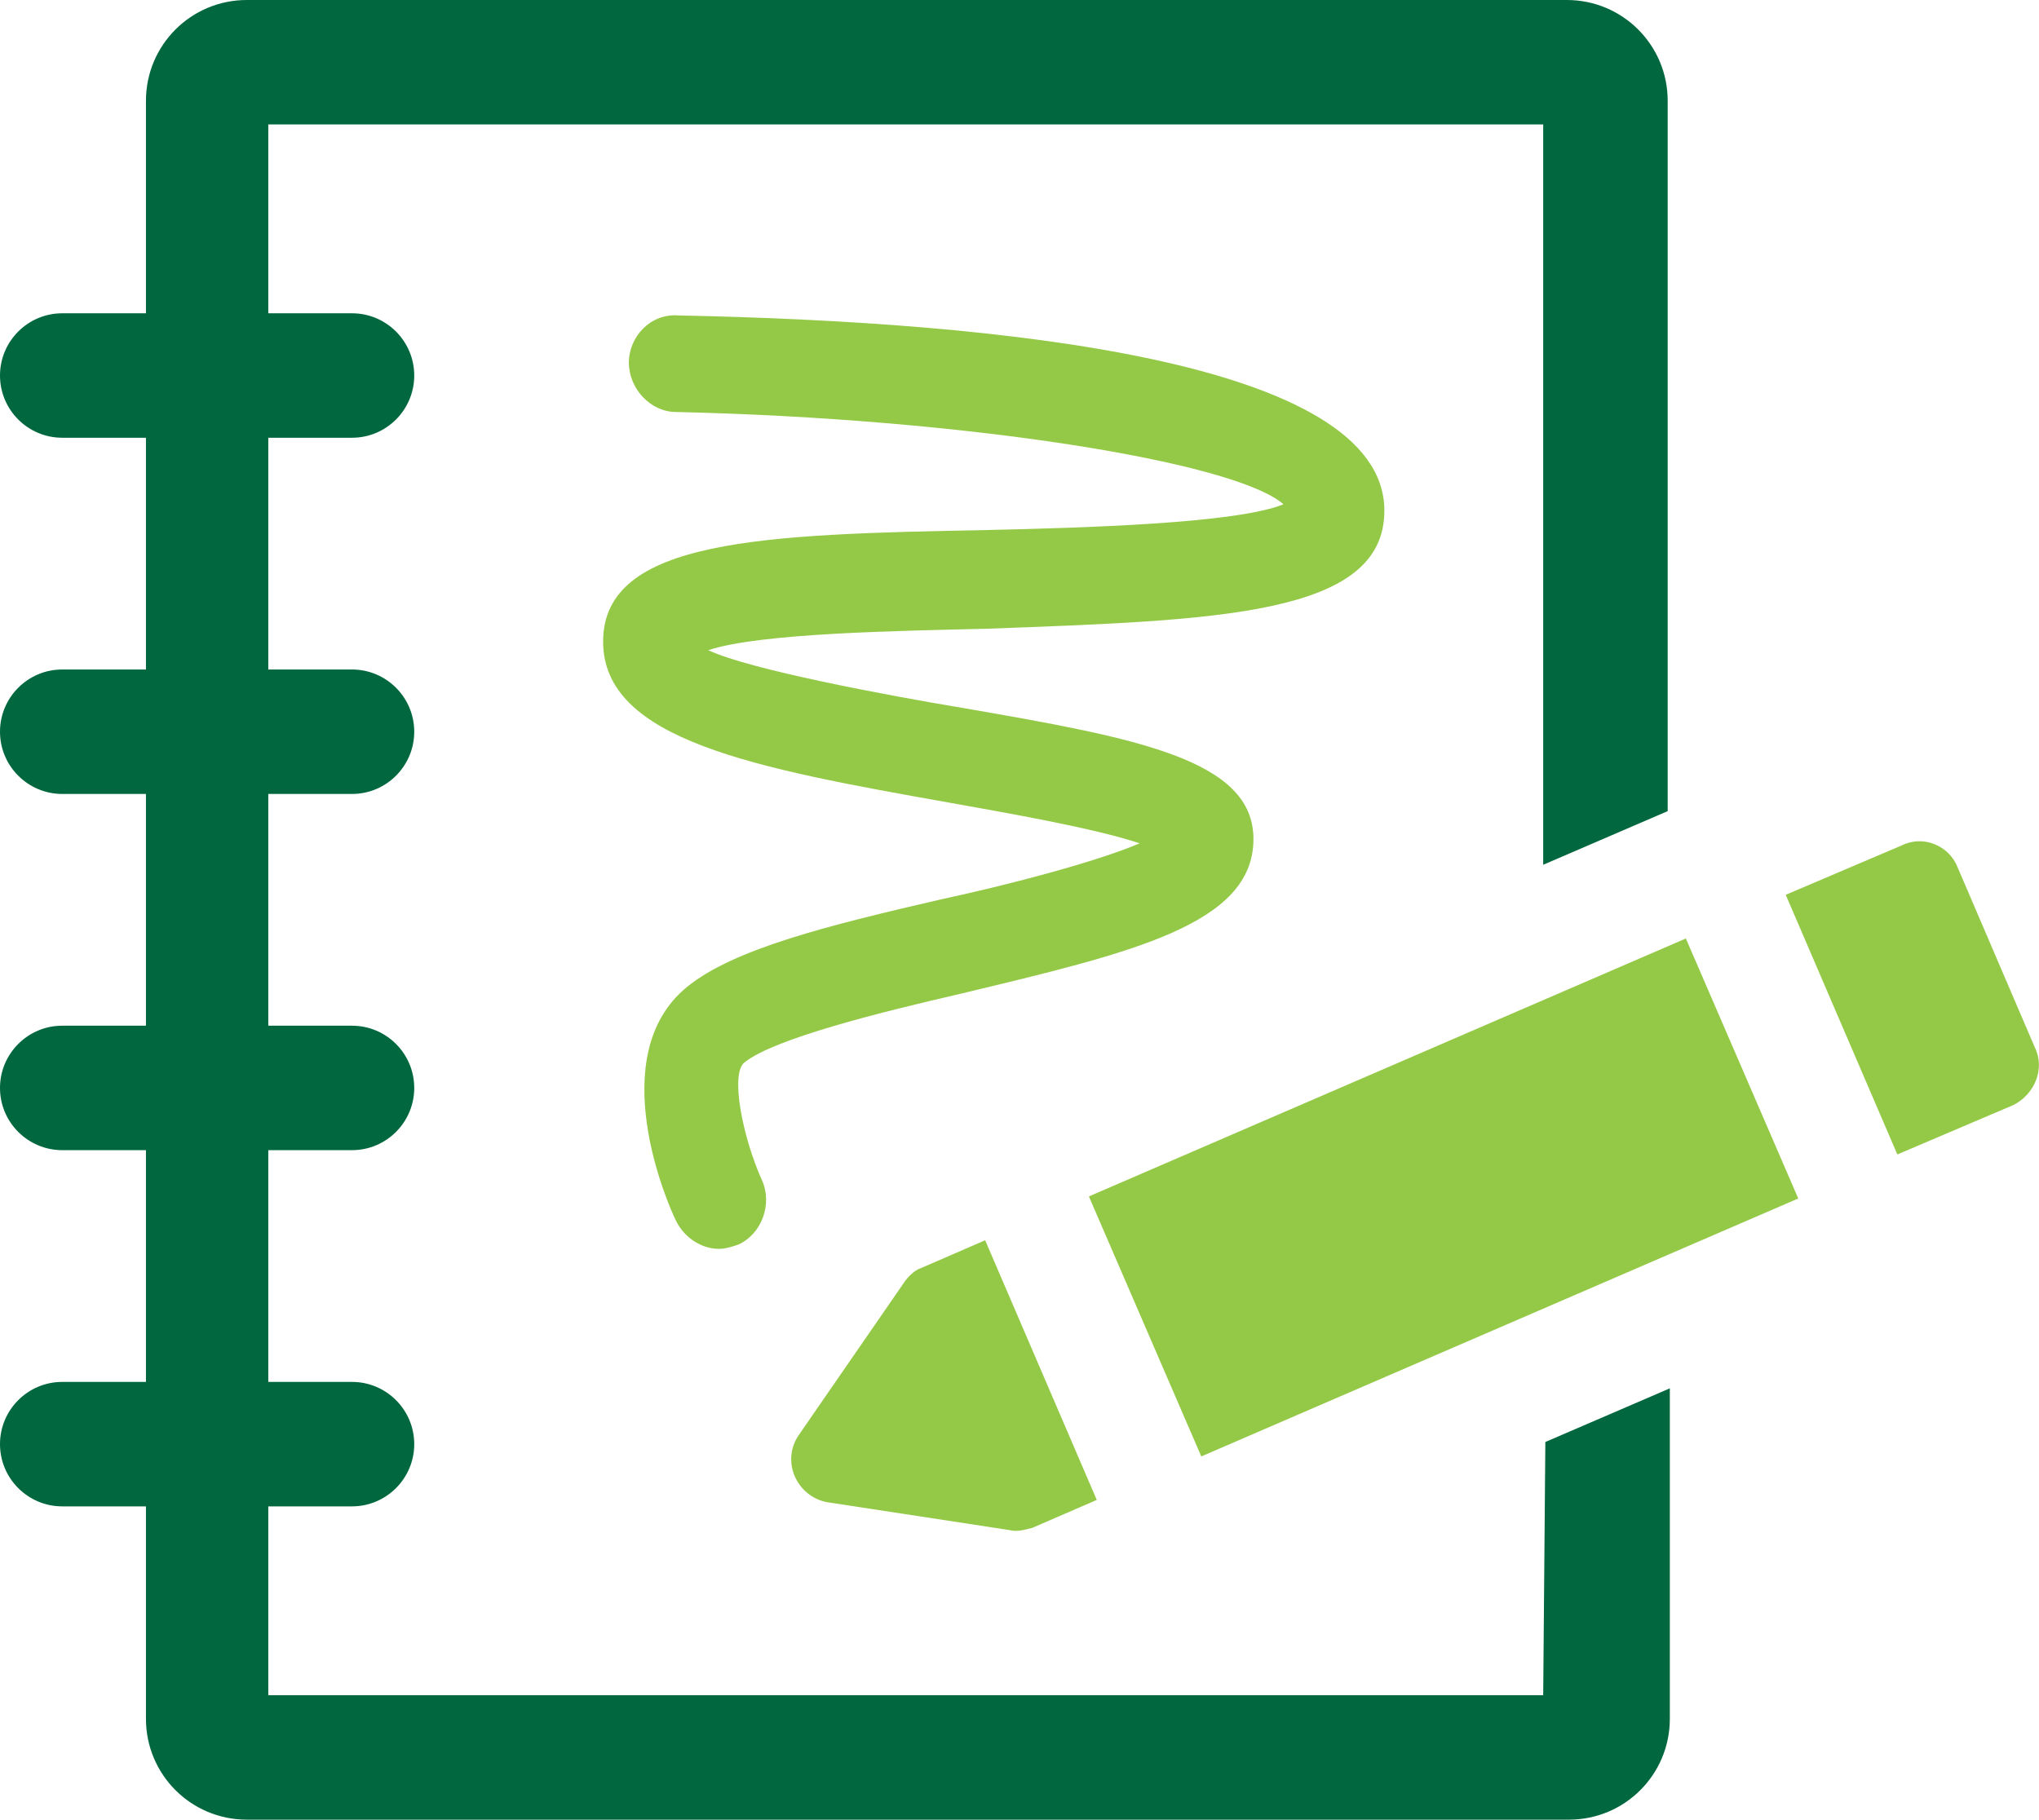
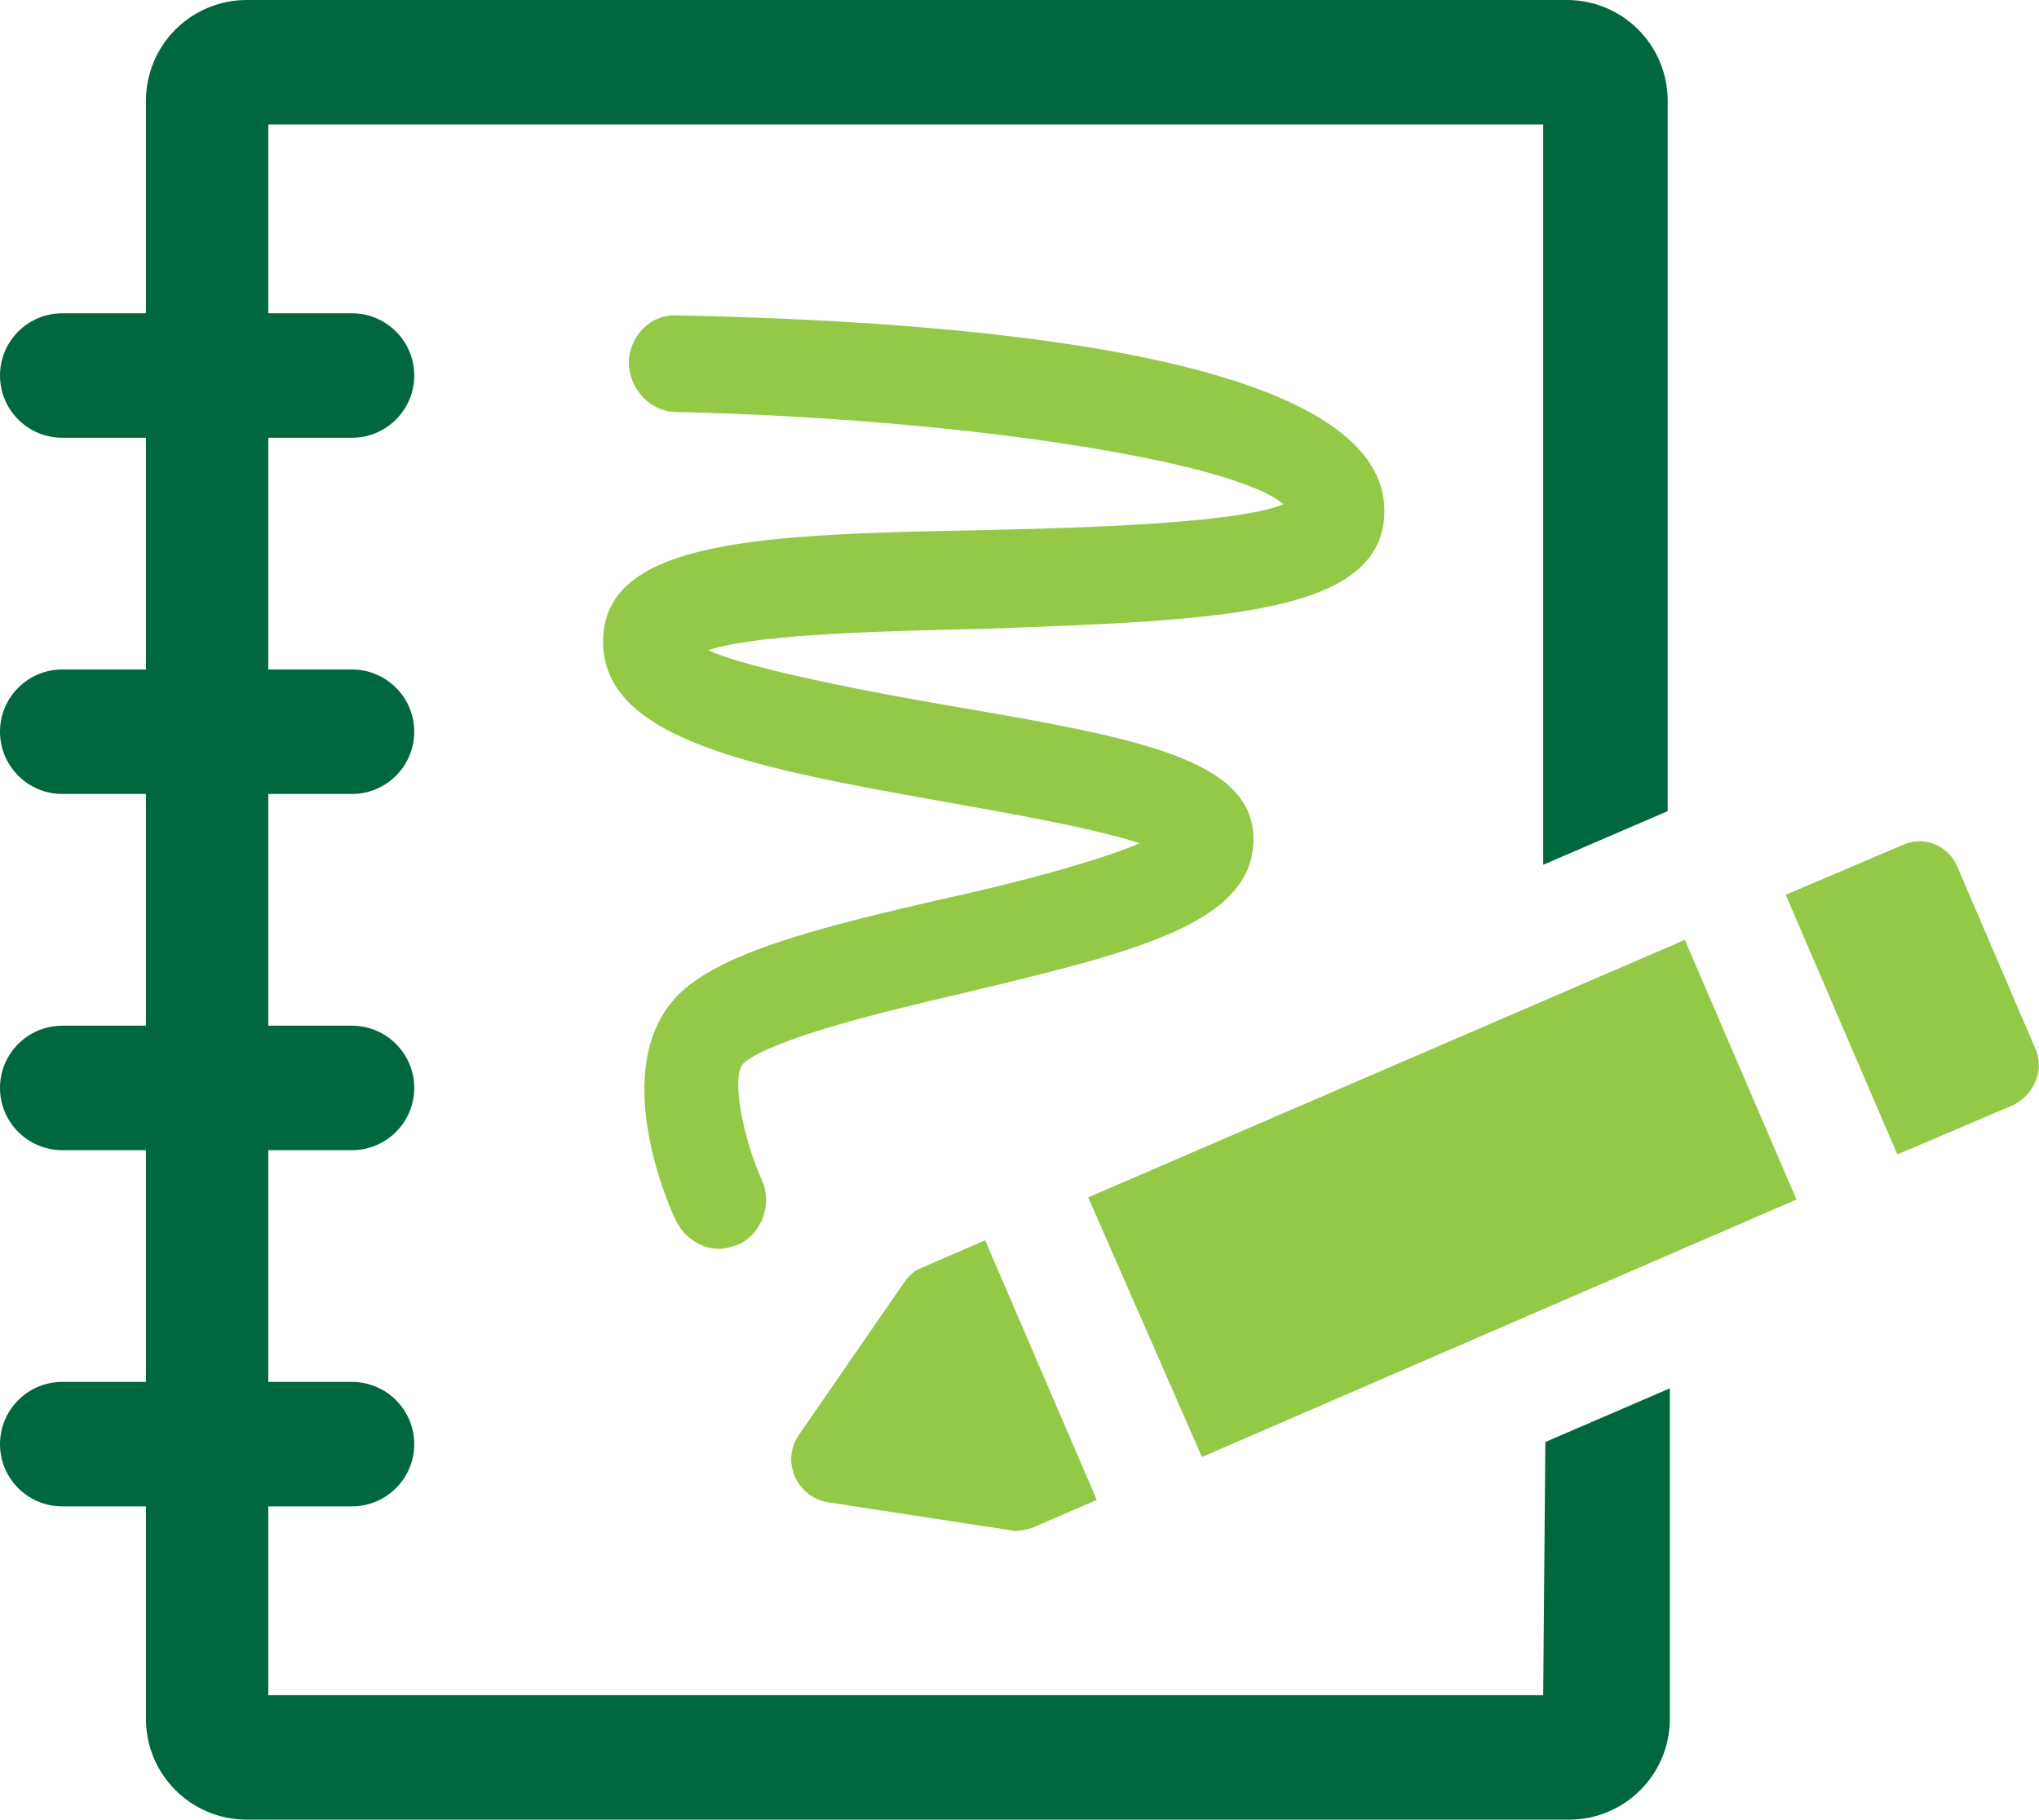
- <svg xmlns="http://www.w3.org/2000/svg" viewBox="0 0 95 84.8" width="95" height="84.8">
+ <svg xmlns="http://www.w3.org/2000/svg" id="Layer_1" viewBox="0 0 95 84.8" width="95" height="84.8">
  <style>.st0{fill:#00673e}.st1{fill:#94c947}</style>
-   <g id="Layer_1">
-     <path d="M71.9 79H12.5v-8.8h3.9c1.6 0 2.9-1.3 2.9-2.9s-1.3-2.9-2.9-2.9h-3.9V53.6h3.9c1.6 0 2.9-1.3 2.9-2.9 0-1.6-1.3-2.9-2.9-2.9h-3.9V37h3.9c1.6 0 2.9-1.3 2.9-2.9 0-1.6-1.3-2.9-2.9-2.9h-3.9V20.4h3.9c1.6 0 2.9-1.3 2.9-2.9s-1.3-2.9-2.9-2.9h-3.9V5.8h59.4v34.5l5.8-2.5V4.7C77.7 2.1 75.6 0 73 0H11.5C8.9 0 6.8 2.1 6.8 4.7v9.9H2.9c-1.6 0-2.9 1.3-2.9 2.9s1.3 2.9 2.9 2.9h3.9v10.8H2.9c-1.6 0-2.9 1.3-2.9 2.9C0 35.7 1.3 37 2.9 37h3.9v10.8H2.9c-1.6 0-2.9 1.3-2.9 2.9 0 1.6 1.3 2.9 2.9 2.9h3.9v10.8H2.9c-1.6 0-2.9 1.3-2.9 2.9s1.3 2.9 2.9 2.9h3.9v9.9c0 2.6 2.1 4.7 4.7 4.7h61.6c2.6 0 4.7-2.1 4.7-4.7V64.7L72 67.2 71.9 79z" class="st0" />
-     <path d="M52.1 49.2h30.3v13.2H52.1z" class="st1" transform="rotate(-23.373 67.263 55.782)" />
-     <path d="M42.1 59.8l-4.9 7.1c-.8 1.2-.1 2.8 1.3 3.1l8.5 1.3c.4.1.7 0 1.1-.1l3-1.3-5.2-12.1-3 1.3c-.3.1-.6.4-.8.7zm52.7-11l-3.6-8.4c-.4-1-1.6-1.5-2.6-1l-5.4 2.3 5.2 12.1 5.4-2.3c1-.5 1.5-1.7 1-2.7zm-30.3-25c0-7-17.9-8.8-32.9-9.1-1.3-.1-2.3 1-2.3 2.2s1 2.3 2.2 2.3c13.4.3 26 2.3 28.3 4.3-2.2.9-9.4 1.1-13.8 1.2-10.4.2-17.9.4-17.9 5.2 0 4.6 7.1 5.9 16.1 7.5 2.8.5 6.8 1.2 8.9 1.9-2.1.9-6.4 2-9.2 2.6-5.2 1.2-9.7 2.3-11.9 4.1-3.9 3.2-.9 10.1-.5 10.9s1.2 1.3 2 1.3c.3 0 .6-.1.9-.2 1.1-.5 1.6-1.9 1.1-3-.9-2-1.5-5-.8-5.5 1.4-1.1 6.2-2.3 10.1-3.2 7.9-1.9 13.6-3.2 13.6-7.2 0-3.7-5.4-4.7-13.5-6.1-3.6-.6-10-1.8-11.9-2.7 2.4-.8 8.9-.9 13-1 10.7-.4 18.5-.6 18.5-5.5z" class="st1" />
-   </g>
+   <path d="M71.9 79H12.5v-8.8h3.9c1.6 0 2.9-1.3 2.9-2.9s-1.3-2.9-2.9-2.9h-3.9V53.6h3.9c1.6 0 2.9-1.3 2.9-2.9 0-1.6-1.3-2.9-2.9-2.9h-3.9V37h3.9c1.6 0 2.9-1.3 2.9-2.9 0-1.6-1.3-2.9-2.9-2.9h-3.9V20.4h3.9c1.6 0 2.9-1.3 2.9-2.9s-1.3-2.9-2.9-2.9h-3.9V5.8h59.4v34.5l5.8-2.5V4.7C77.7 2.1 75.6 0 73 0H11.5C8.9 0 6.8 2.1 6.8 4.7v9.9H2.9c-1.6 0-2.9 1.3-2.9 2.9s1.3 2.9 2.9 2.9h3.9v10.8H2.9c-1.6 0-2.9 1.3-2.9 2.9C0 35.7 1.3 37 2.9 37h3.9v10.8H2.9c-1.6 0-2.9 1.3-2.9 2.9 0 1.6 1.3 2.9 2.9 2.9h3.9v10.8H2.9c-1.6 0-2.9 1.3-2.9 2.9s1.3 2.9 2.9 2.9h3.9v9.9c0 2.6 2.1 4.7 4.7 4.7h61.6c2.6 0 4.7-2.1 4.7-4.7V64.7L72 67.2 71.9 79z" class="st0" />
+   <path d="M50.7 55.8l27.8-12 5.2 12.1-27.7 12-5.3-12.1zm-8.6 4l-4.9 7.1c-.8 1.2-.1 2.8 1.3 3.1l8.5 1.3c.4.1.7 0 1.1-.1l3-1.3-5.2-12.1-3 1.3c-.3.1-.6.4-.8.7zm52.7-11l-3.6-8.4c-.4-1-1.6-1.5-2.6-1l-5.4 2.3 5.2 12.1 5.4-2.3c1-.5 1.5-1.7 1-2.7zm-30.3-25c0-7-17.9-8.8-32.9-9.1-1.3-.1-2.3 1-2.3 2.2s1 2.3 2.2 2.3c13.4.3 26 2.3 28.3 4.3-2.2.9-9.4 1.1-13.8 1.2-10.4.2-17.9.4-17.9 5.2 0 4.6 7.1 5.9 16.1 7.5 2.8.5 6.8 1.2 8.9 1.9-2.1.9-6.4 2-9.2 2.6-5.2 1.2-9.7 2.3-11.9 4.1-3.9 3.2-.9 10.1-.5 10.9s1.2 1.3 2 1.3c.3 0 .6-.1.9-.2 1.1-.5 1.6-1.9 1.1-3-.9-2-1.5-5-.8-5.5 1.4-1.1 6.2-2.3 10.1-3.2 7.9-1.9 13.6-3.2 13.6-7.2 0-3.7-5.4-4.7-13.5-6.1-3.6-.6-10-1.8-11.9-2.7 2.4-.8 8.9-.9 13-1 10.7-.4 18.5-.6 18.5-5.5z" class="st1" />
</svg>
